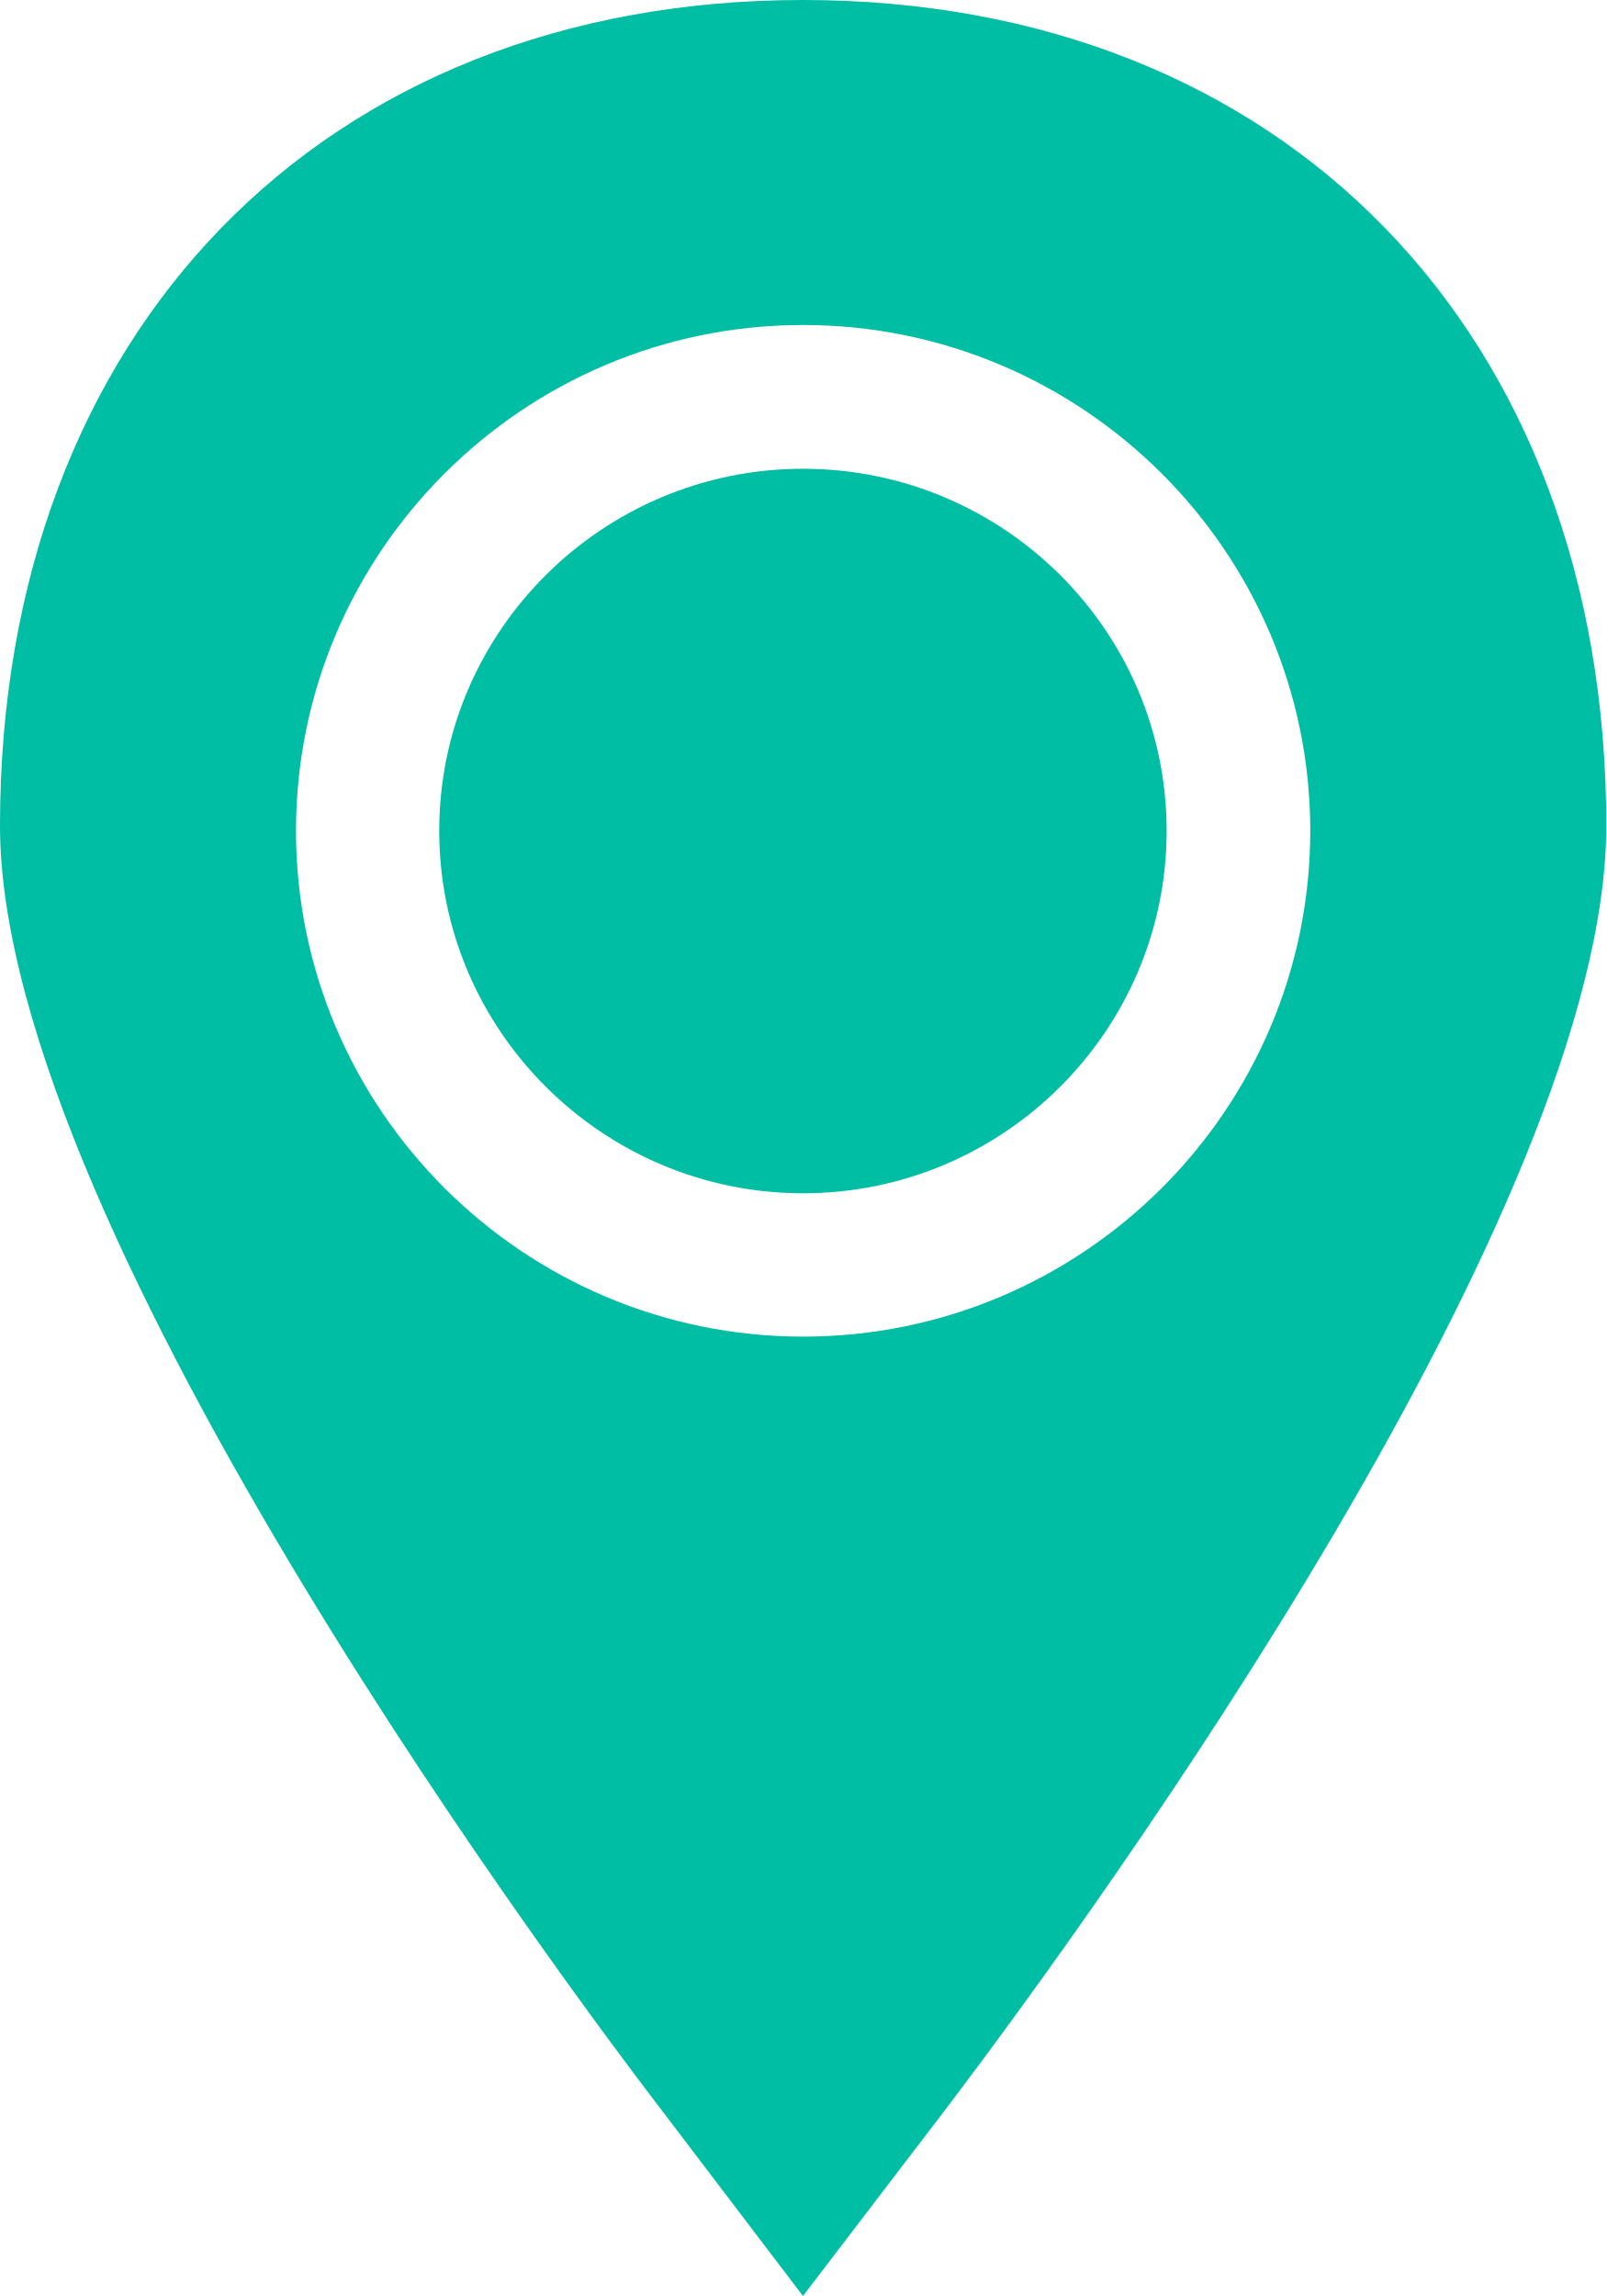
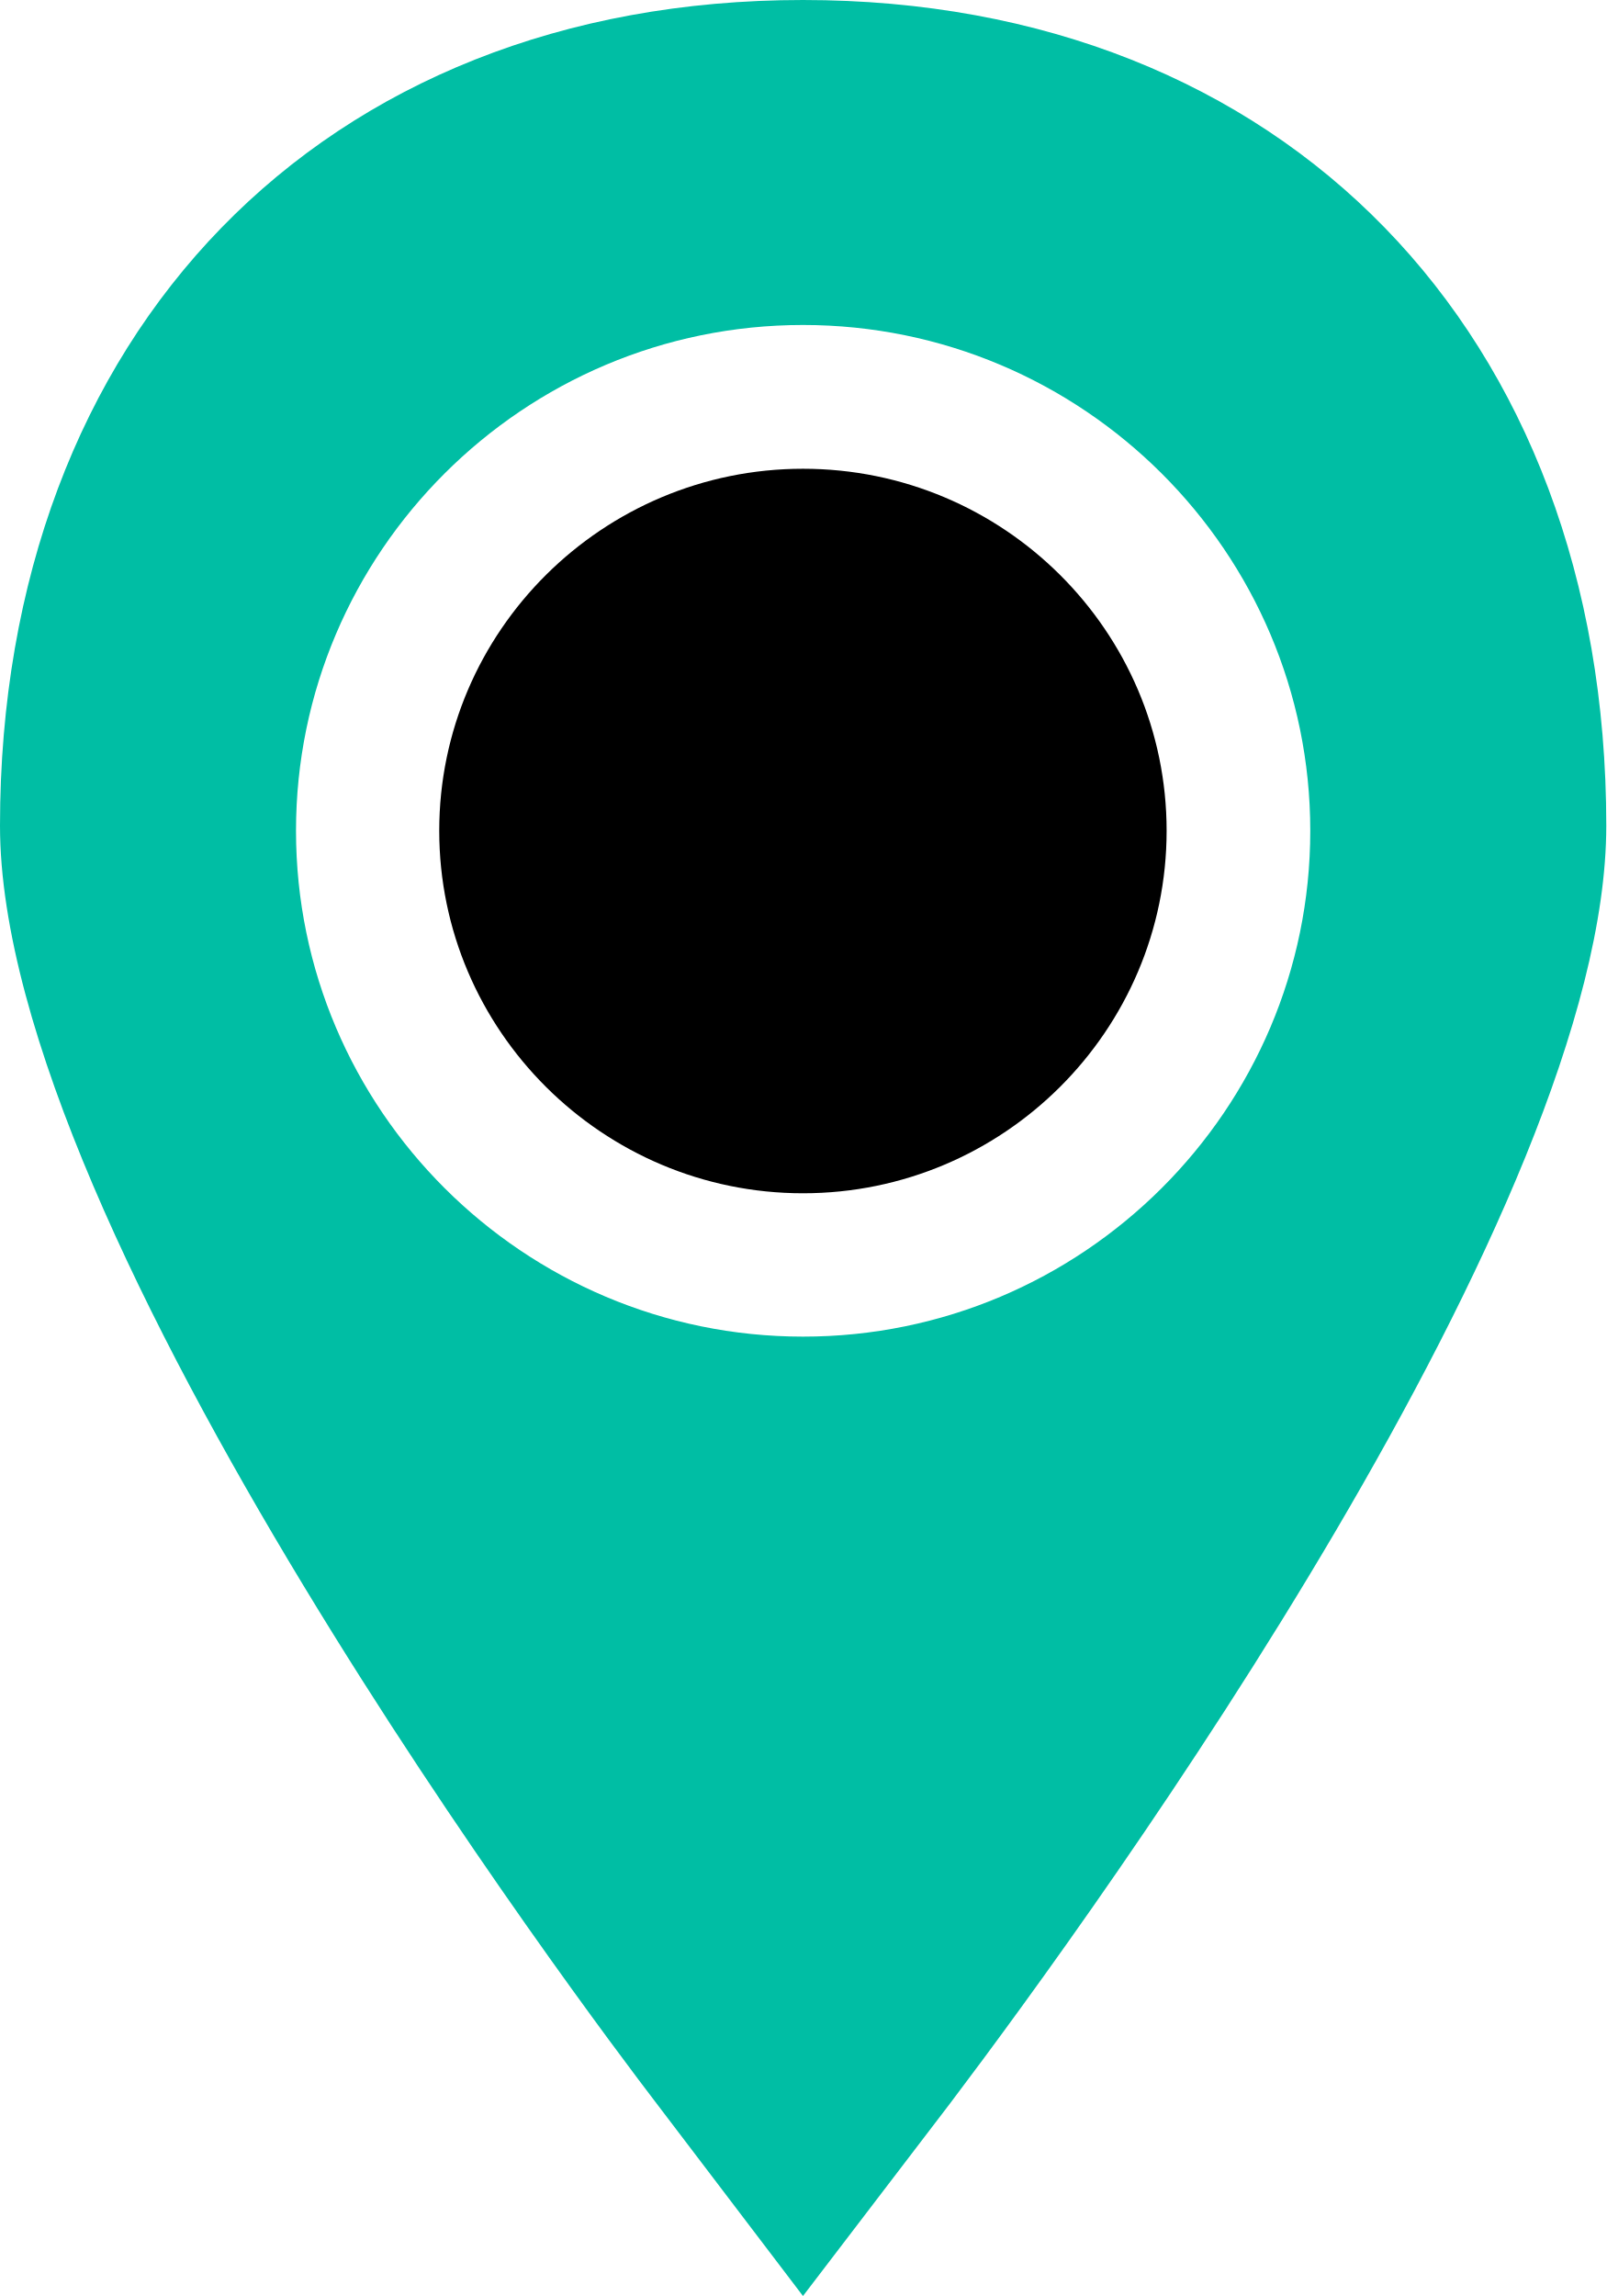
<svg xmlns="http://www.w3.org/2000/svg" version="1.1" id="Layer_1" x="0px" y="0px" width="15.151px" height="21.654px" viewBox="0 0 15.151 21.654" enable-background="new 0 0 15.151 21.654" xml:space="preserve">
  <g id="Glyph_copy_2">
-     <path fill="#00BEA4" d="M11.004,7.835c0-1.883-1.538-3.414-3.43-3.414c-1.889,0-3.431,1.531-3.431,3.414   c0,1.884,1.542,3.419,3.431,3.419C9.466,11.254,11.004,9.719,11.004,7.835z" />
+     <path fill="" d="M11.004,7.835c0-1.883-1.538-3.414-3.43-3.414c-1.889,0-3.431,1.531-3.431,3.414   c0,1.884,1.542,3.419,3.431,3.419C9.466,11.254,11.004,9.719,11.004,7.835z" />
    <path fill="#00BEA4" d="M7.574,21.654l1.388-1.817c1.455-1.925,6.189-8.469,6.189-12.049C15.151,3.132,12.106,0,7.574,0   C3.045,0,0,3.132,0,7.788c0,3.854,5.56,11.223,6.192,12.049L7.574,21.654z M2.792,7.835c0-2.628,2.146-4.77,4.782-4.77   c2.64,0,4.785,2.142,4.785,4.77c0,2.63-2.146,4.771-4.785,4.771C4.938,12.605,2.792,10.465,2.792,7.835z" />
  </g>
</svg>
